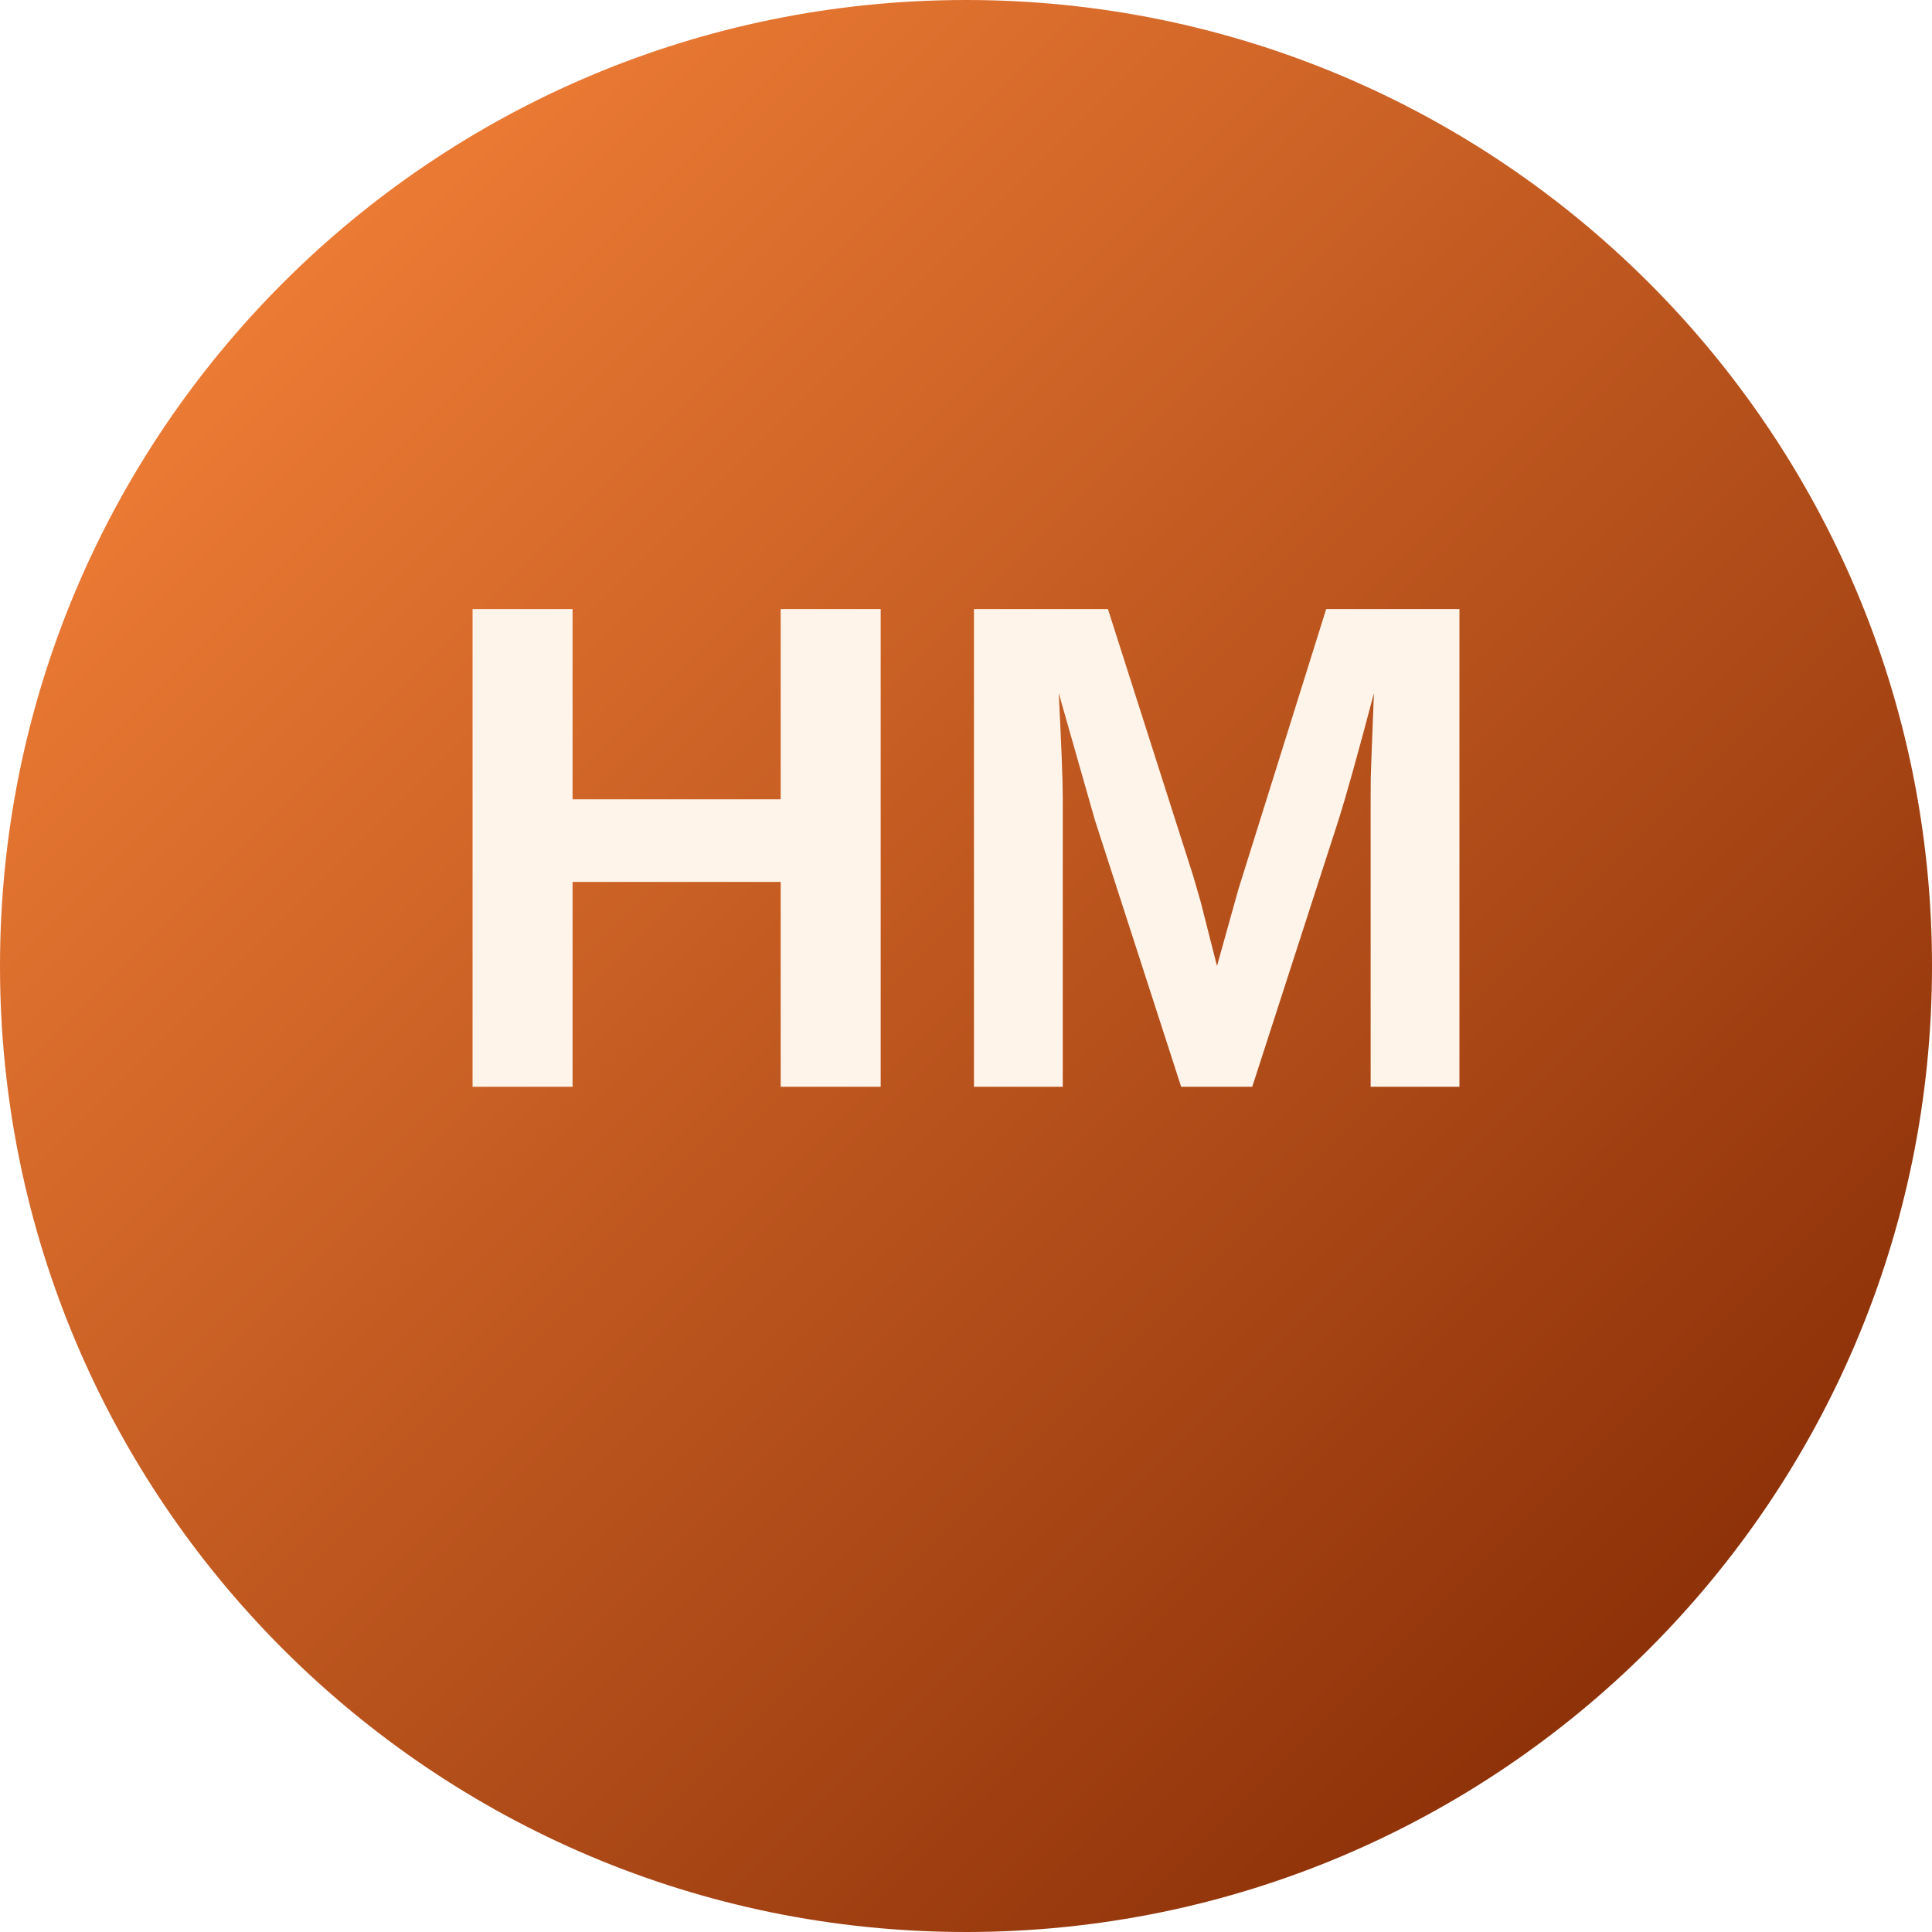
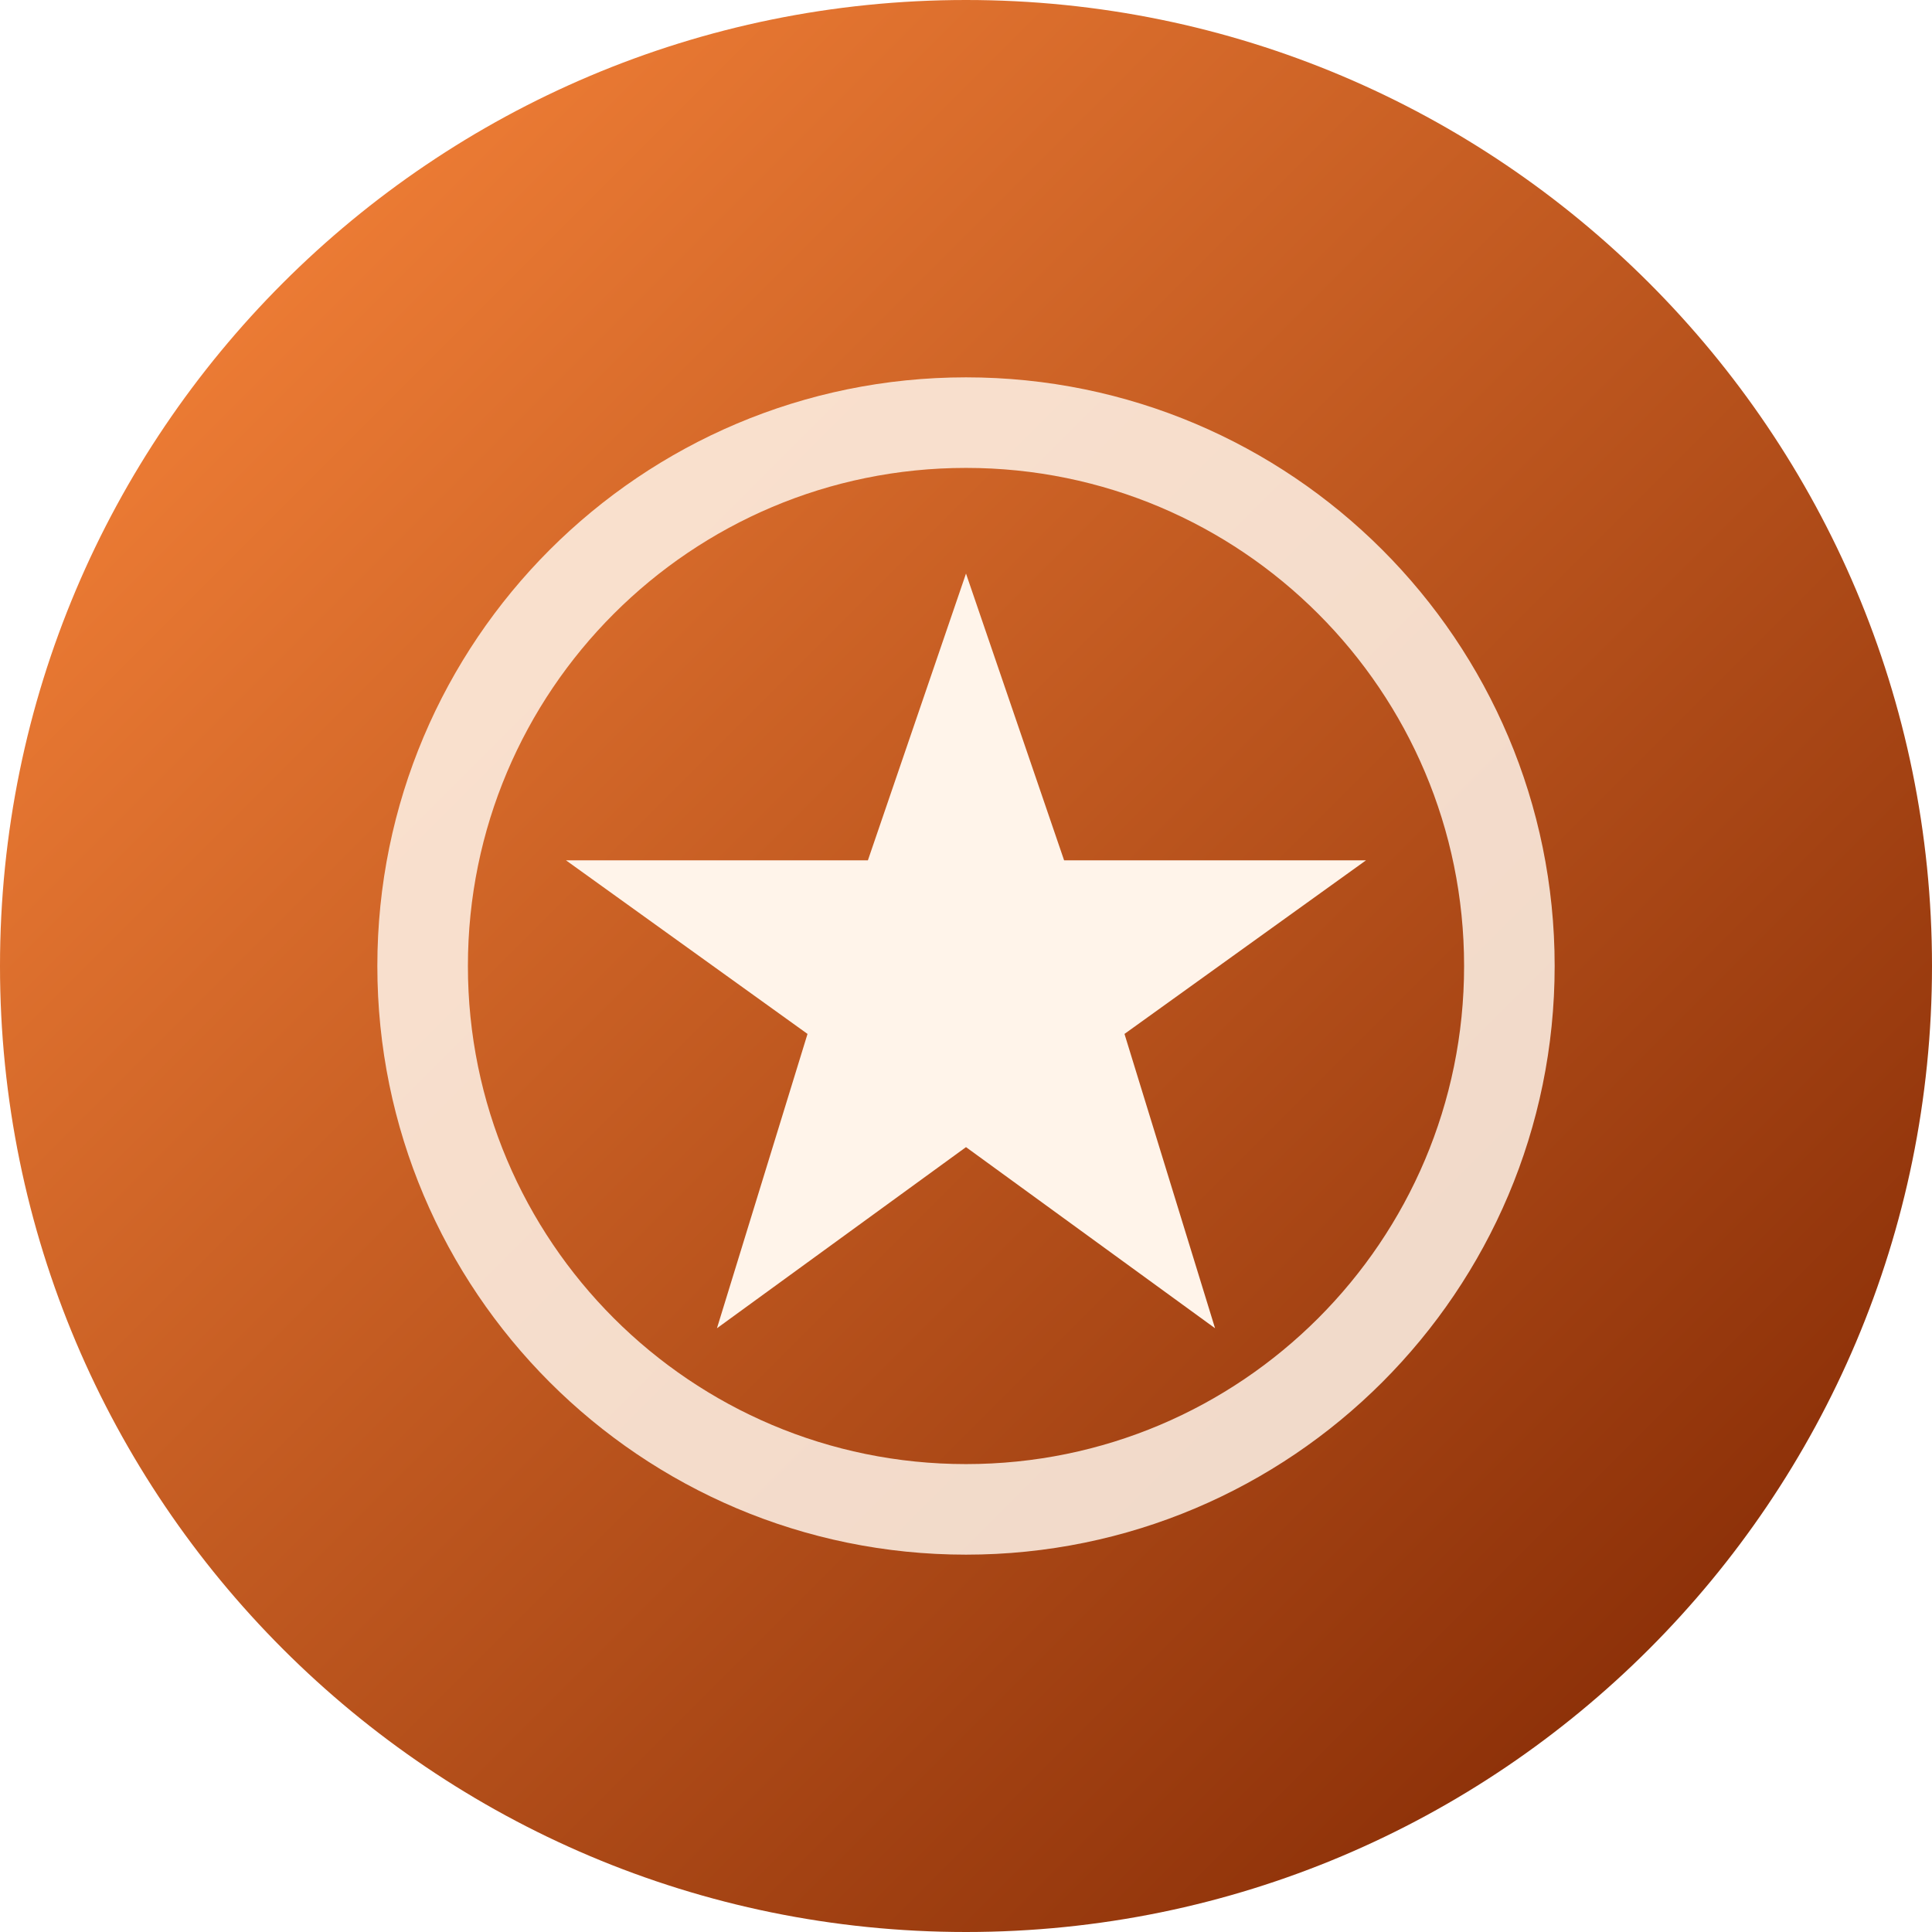
- <svg xmlns="http://www.w3.org/2000/svg" viewBox="0 0 256 256" role="img" aria-label="Founder avatar">
+ <svg xmlns="http://www.w3.org/2000/svg" viewBox="0 0 256 256" role="img" aria-label="Founder icon">
  <defs>
    <linearGradient id="pmGrad" x1="0%" y1="0%" x2="100%" y2="100%">
      <stop offset="0%" stop-color="#ff8a3d" />
      <stop offset="100%" stop-color="#7a2200" />
    </linearGradient>
  </defs>
  <rect width="256" height="256" rx="128" fill="url(#pmGrad)" />
-   <text x="128" y="144" text-anchor="middle" font-family="Arial, sans-serif" font-size="92" font-weight="700" fill="#fff4ea">HM</text>
+   <circle cx="128" cy="128" r="72" fill="none" stroke="#fff4ea" stroke-width="12" opacity="0.85" />
+   <path d="M128 76L141 114L181 114L149 137L161 176L128 152L95 176L107 137L75 114L115 114Z" fill="#fff4ea" />
</svg>
